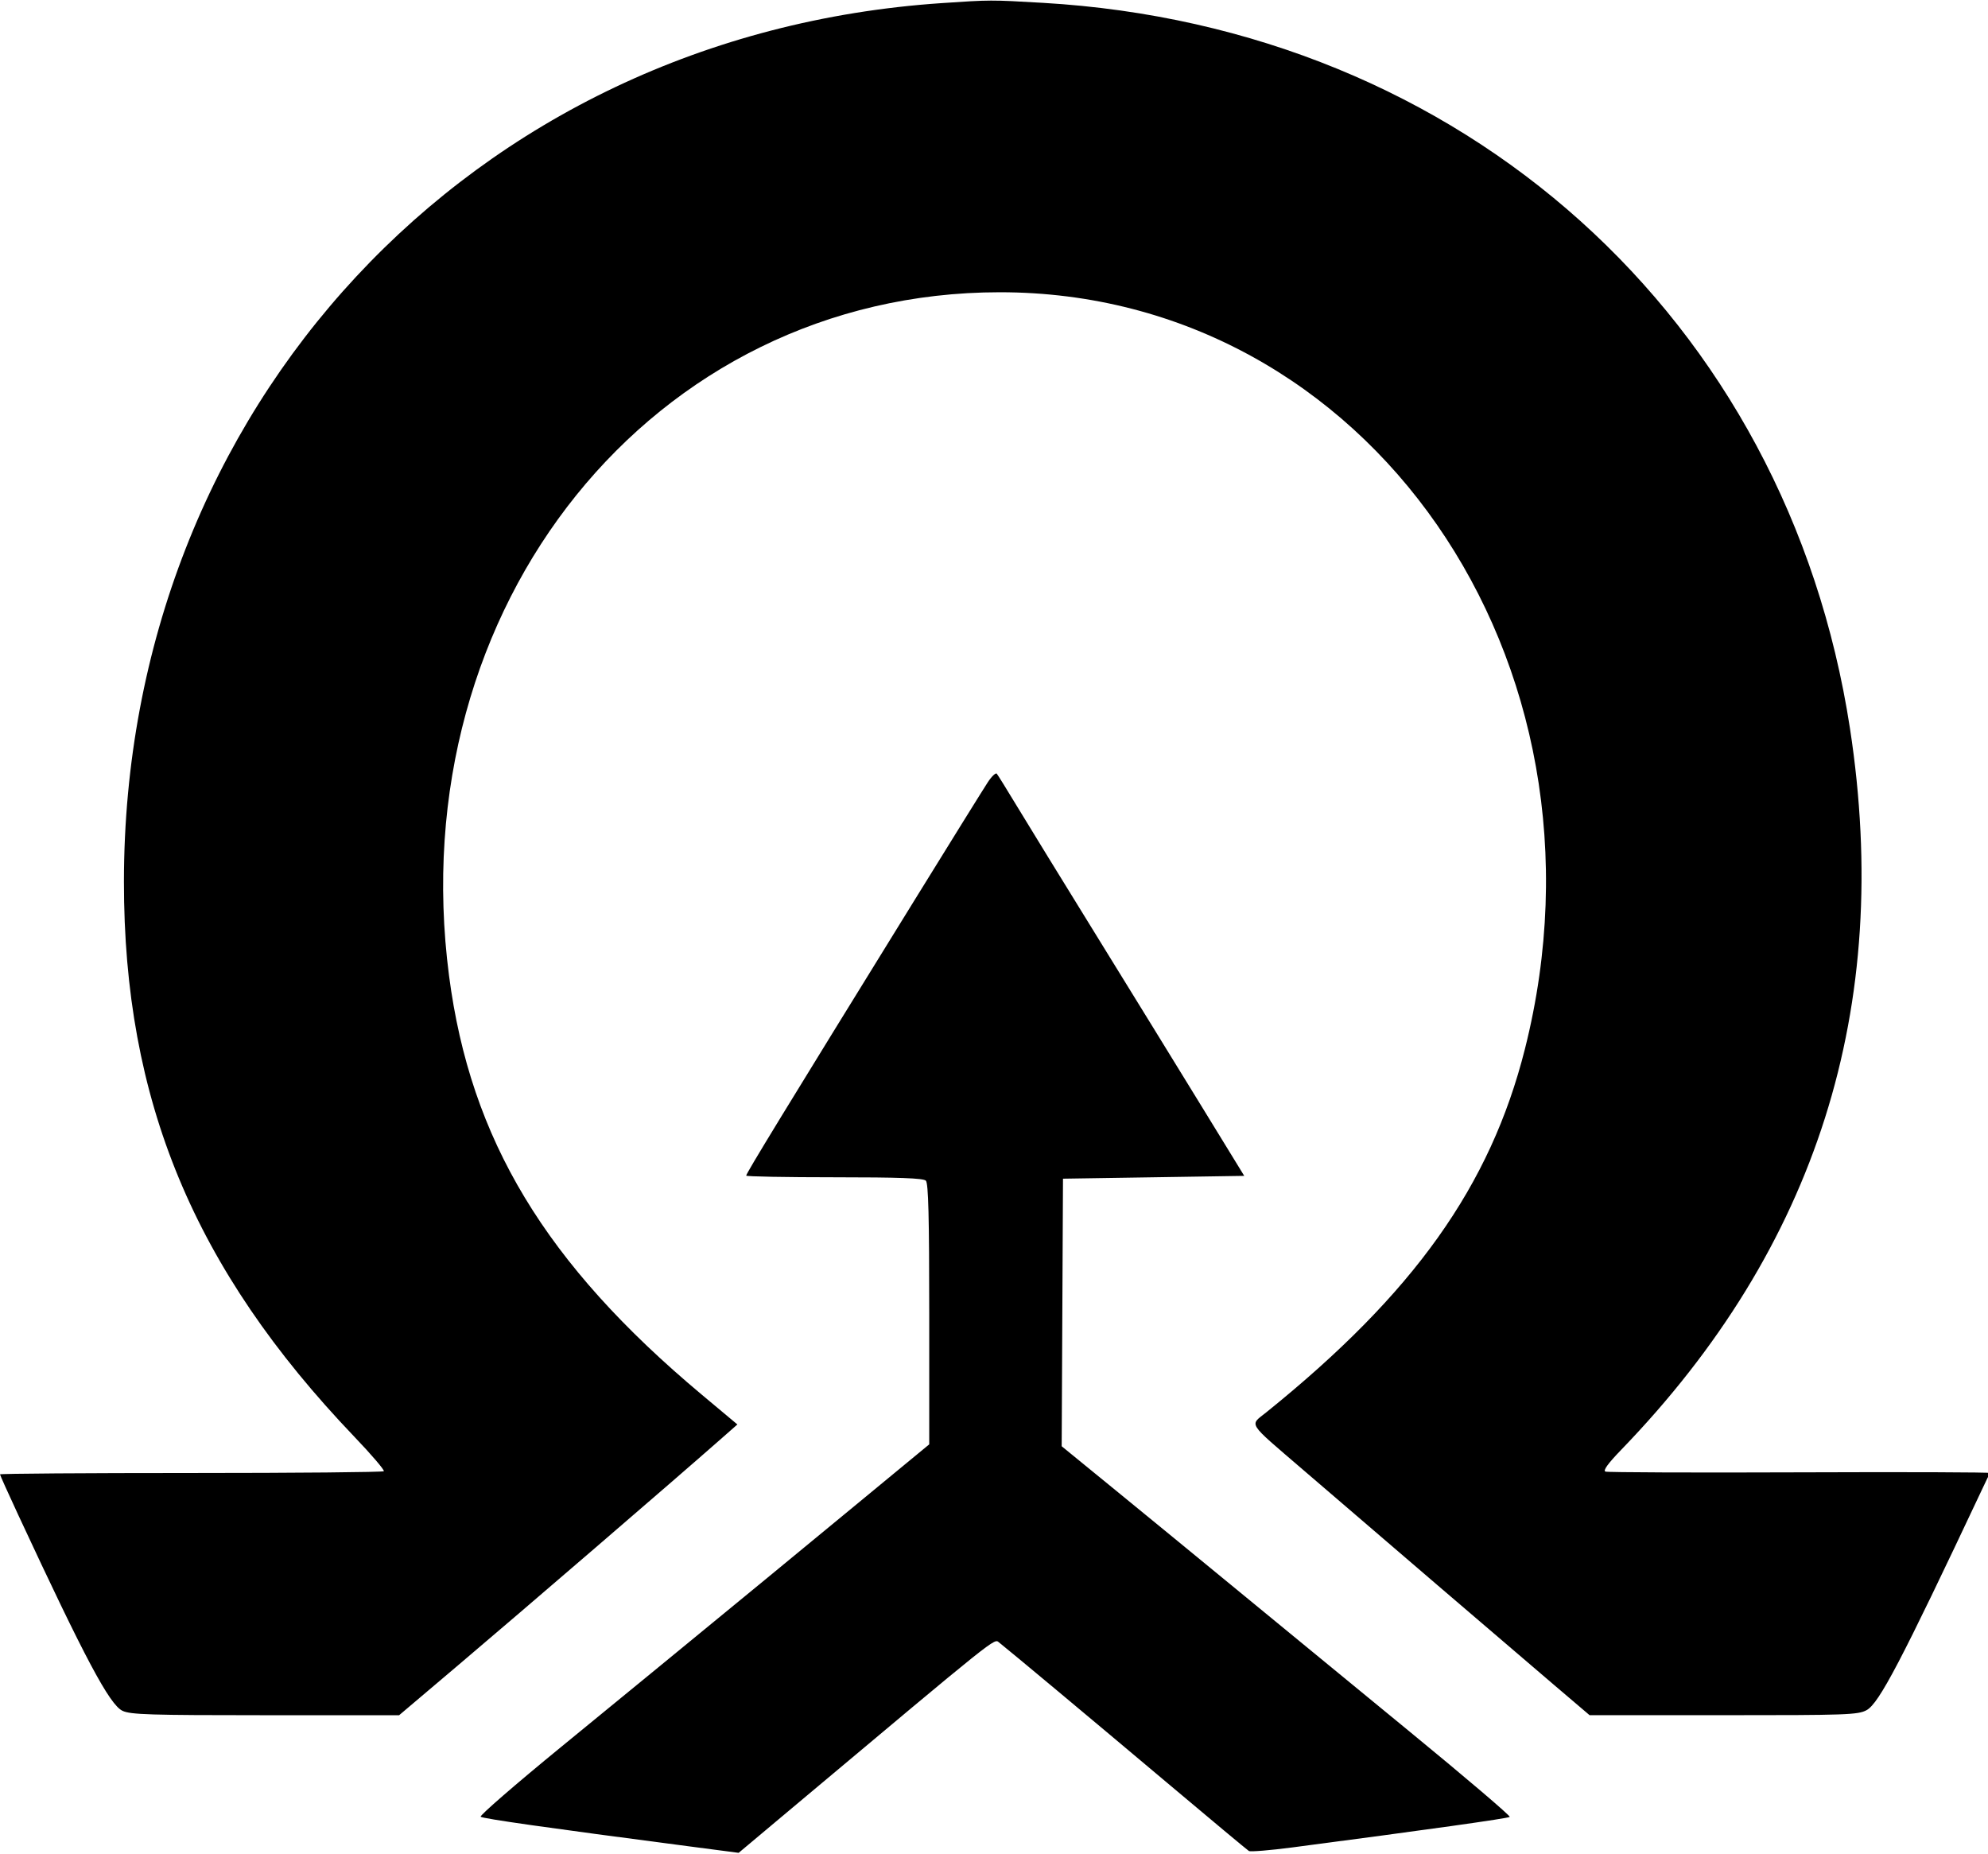
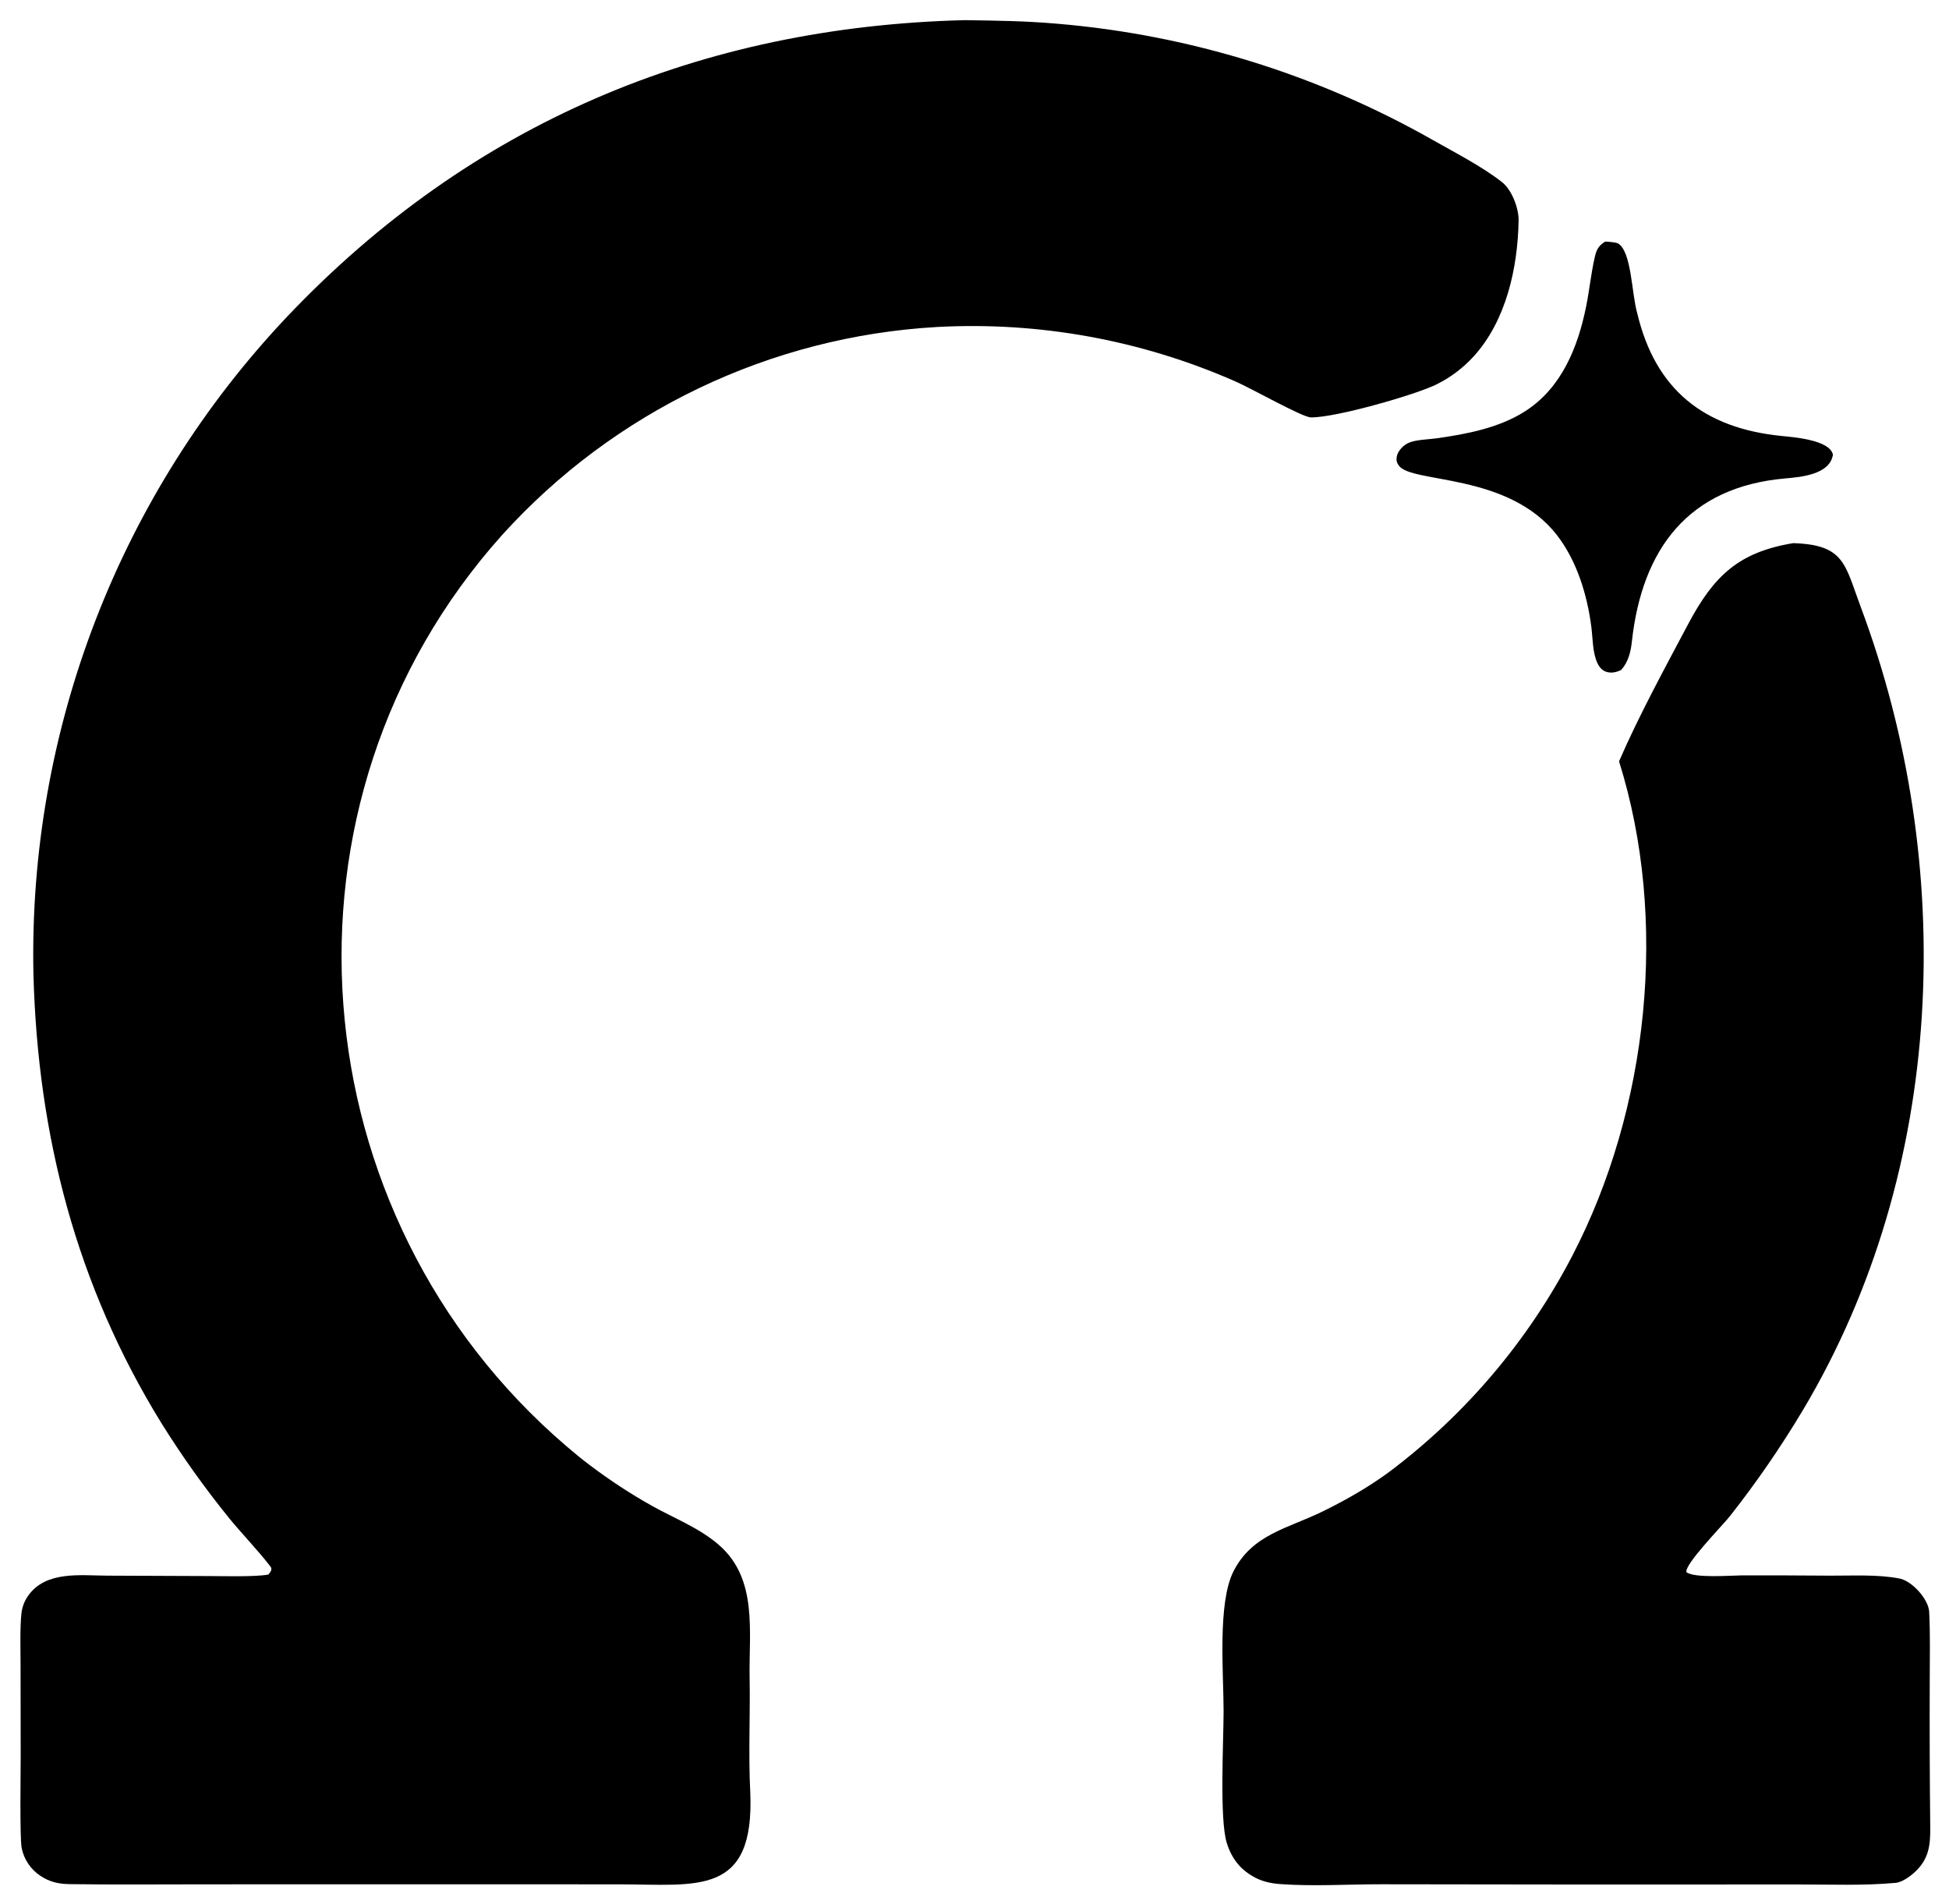
- <svg xmlns="http://www.w3.org/2000/svg" viewBox="0 0 706 658">
-   <path d="M 334.309 1.112 C 167.212 12.422, 44.094 144.698, 44.011 313.006 C 43.972 390.676, 68.784 450.449, 125.831 510.115 C 131.939 516.503, 136.651 522.016, 136.302 522.365 C 135.952 522.714, 105.142 523, 67.833 523 C 30.525 523, 0 523.215, 0 523.478 C 0 523.741, 2.883 530.153, 6.407 537.728 C 30.258 588.993, 38.911 605.255, 43.496 607.431 C 46.355 608.788, 53.224 609, 94.271 609 L 141.741 609 162.620 591.317 C 186.020 571.499, 238.845 526.026, 255.683 511.205 L 261.867 505.763 249.183 495.150 C 193.664 448.694, 167.065 404.617, 159.476 346.500 C 142.309 215.042, 231.896 103.824, 355 103.765 C 485.638 103.702, 576.393 234.452, 541.533 372.500 C 529.265 421.084, 502.113 459.215, 449.716 501.441 C 443.710 506.281, 442.588 504.508, 462.503 521.641 C 487.317 542.987, 537.555 586.039, 552 598.337 L 564.500 608.978 612.016 608.989 C 655.723 608.999, 659.798 608.857, 662.859 607.215 C 667.295 604.836, 675.121 589.889, 703.808 529 C 705.233 525.975, 706.534 523.275, 706.700 523 C 706.865 522.725, 676.516 522.619, 639.258 522.764 C 601.999 522.909, 570.897 522.791, 570.141 522.501 C 569.209 522.143, 571.014 519.649, 575.762 514.737 C 645.190 442.901, 672.196 357.746, 656.982 258.635 C 634.633 113.046, 519.626 9.674, 370.356 1.007 C 351.819 -0.069, 351.767 -0.069, 334.309 1.112 M 350.819 277.710 C 349.444 279.794, 337.616 298.825, 324.534 320 C 278.220 394.965, 265 416.597, 265 417.416 C 265 417.737, 279.085 418, 296.300 418 C 319.311 418, 327.918 418.318, 328.800 419.200 C 329.699 420.099, 330 432.003, 330 466.613 L 330 512.827 305.339 533.163 C 291.776 544.348, 277.038 556.491, 272.589 560.146 C 240.954 586.135, 224.720 599.447, 199.110 620.399 C 183.043 633.543, 170.258 644.633, 170.699 645.042 C 171.423 645.716, 194.150 648.946, 244.409 655.518 L 262.319 657.861 281.409 641.851 C 355.179 579.989, 352.983 581.746, 354.791 583.161 C 358.316 585.920, 387.454 610.246, 414.500 633.010 C 429.900 645.972, 442.958 656.859, 443.517 657.204 C 444.077 657.548, 451.052 656.976, 459.017 655.931 C 507.234 649.608, 535.582 645.628, 536.148 645.102 C 536.505 644.771, 520.611 631.225, 500.828 615 C 481.045 598.775, 453.753 576.365, 440.180 565.199 C 426.606 554.034, 406.846 537.834, 396.268 529.199 L 377.036 513.500 377.268 466 L 377.500 418.500 409.684 418 L 441.869 417.500 426.842 393 C 418.577 379.525, 401.809 352.300, 389.580 332.500 C 377.350 312.700, 364.491 291.775, 361.003 286 C 357.516 280.225, 354.360 275.144, 353.991 274.710 C 353.621 274.275, 352.194 275.625, 350.819 277.710" stroke="none" fill="black" fill-rule="evenodd" />
+ <svg xmlns="http://www.w3.org/2000/svg" version="1.1" style="display: block;" viewBox="274 269 1501 1466" width="1501" height="1466">
+   <path transform="translate(0,0)" fill="rgb(0,0,0)" d="M 1017.06 284.514 C 1042.57 284.917 1063.12 285.086 1088.48 287.285 C 1189.94 295.889 1288.34 326.327 1376.94 376.515 C 1394.2 386.338 1415.16 397.033 1430.75 409.24 C 1438.25 415.112 1443.68 429.197 1443.53 438.689 C 1442.94 475.261 1433.95 515.739 1409.17 543.176 C 1401.1 552.109 1391.43 559.457 1380.66 564.844 C 1365.18 572.701 1302.63 590.706 1283.52 590.421 C 1276.93 590.323 1237.31 567.793 1224.93 562.504 C 1152.79 530.824 1074.22 516.542 995.543 520.81 C 867.182 528.127 746.865 585.693 660.628 681.05 C 476.178 886.997 502.664 1204.94 710.186 1382.61 C 716.193 1387.75 722.027 1392.6 728.369 1397.34 C 743.623 1408.89 759.657 1419.38 776.358 1428.72 C 793.738 1438.43 812.87 1445.71 827.922 1458.91 C 857.772 1485.07 850.657 1525.49 851.31 1560.94 C 851.848 1590.11 850.302 1619.94 851.807 1649.15 C 855.256 1729.55 810.835 1720.08 751.081 1720.04 L 636.041 1719.99 L 431.938 1720.03 C 397.455 1720.05 362.533 1720.34 328.055 1719.89 C 319.342 1719.77 312.588 1718.41 305.21 1713.55 C 297.675 1708.61 292.441 1700.85 290.685 1692.01 C 289.139 1683.84 289.949 1632.96 289.932 1621.26 L 289.833 1550.99 C 289.825 1539.89 289.294 1521.58 290.555 1511.02 C 291.126 1506.28 292.875 1501.75 295.644 1497.85 C 309.145 1478.61 335.47 1482.17 356.178 1482.33 L 435.618 1482.65 C 446.455 1482.68 471.038 1483.35 480.644 1481.48 C 482.064 1479.87 484.085 1477.64 482.301 1475.33 C 472.406 1462.56 461.044 1450.89 450.68 1438.32 C 431.641 1414.85 414.082 1390.21 398.103 1364.56 C 332.815 1258.57 303.055 1143.39 299.753 1019.32 C 295.754 831.099 366.154 648.895 495.672 512.262 C 636.704 363.97 813.557 289.552 1017.06 284.514 z" />
+   <path transform="translate(0,0)" fill="rgb(0,0,0)" d="M 1655.02 687.249 C 1694.54 688.488 1694.68 703.389 1706.88 735.986 C 1781.64 935.719 1772.81 1169.9 1662.42 1354.98 C 1645.42 1383.4 1626.62 1410.69 1606.13 1436.7 C 1600.34 1443.94 1570.91 1473.99 1572.81 1479.69 C 1579.08 1484.36 1606.16 1482.24 1615.24 1482.13 C 1637.98 1482.08 1660.73 1482.15 1683.47 1482.33 C 1700.6 1482.41 1720.31 1481.25 1737.01 1484.57 C 1746.52 1486.46 1759.23 1500.41 1759.73 1510.17 C 1760.62 1527.46 1760.18 1545.43 1760.17 1562.9 C 1760.02 1600.75 1760.15 1638.6 1760.56 1676.45 C 1760.67 1689.83 1759.5 1700.27 1749.24 1710.07 C 1745.7 1713.48 1739.12 1718.42 1733.97 1718.89 C 1709.73 1721.14 1683.03 1720.13 1658.72 1720.13 L 1495.5 1720.18 L 1338.05 1719.98 C 1312.44 1719.95 1285.79 1721.69 1260.33 1719.87 C 1253.61 1719.39 1247.11 1718.17 1241.07 1715.07 C 1229.51 1709.15 1222.55 1700.34 1218.76 1688.06 C 1213.08 1669.65 1216.33 1609.98 1216.34 1586.49 C 1216.35 1557.84 1211.52 1503.51 1223.97 1478.98 C 1238.33 1450.68 1265.56 1446 1291.7 1433.33 C 1309.75 1424.58 1328.2 1414.07 1344.32 1402.12 C 1402.92 1357.97 1450.92 1301.27 1484.79 1236.19 C 1543.69 1123.11 1559.21 977.277 1520.89 855.28 C 1536.16 820.054 1555.89 783.982 1573.87 750.034 C 1593.77 712.469 1612.81 694.226 1655.02 687.249 z" />
+   <path transform="translate(0,0)" fill="rgb(0,0,0)" d="M 1510.22 455.032 C 1512.5 455.124 1518.54 455.542 1520.09 456.458 C 1530.65 462.698 1530.46 494.919 1534.94 510.387 C 1548.99 569.241 1586.39 598.706 1645.87 604.695 C 1655.27 605.642 1683.12 607.707 1685.61 619.082 C 1683.37 634.431 1660.82 636.383 1649.05 637.402 C 1574.47 643.864 1538.63 691.453 1530.77 763.034 C 1529.91 770.821 1528.15 778.61 1522.53 784.911 C 1519.85 786.187 1517.15 787.065 1514.17 786.909 C 1509.32 786.655 1506.22 783.91 1504.25 779.673 C 1500.43 771.47 1500.69 760.598 1499.54 751.666 C 1496.35 726.979 1488.36 700.631 1472.83 680.794 C 1435.34 632.904 1361.47 641.387 1351.39 627.634 C 1349.66 625.271 1349.19 623.496 1349.7 620.605 C 1350.45 616.338 1354.68 611.926 1358.5 610.153 C 1364.18 607.52 1373.75 607.443 1380.03 606.568 C 1403.48 603.301 1428.73 598.522 1448.92 585.457 C 1476.7 567.478 1489.25 536.285 1495.55 504.982 C 1498.04 492.618 1499.28 479.96 1502.05 467.662 C 1503.44 461.486 1504.74 458.443 1510.22 455.032 z" />
</svg>
